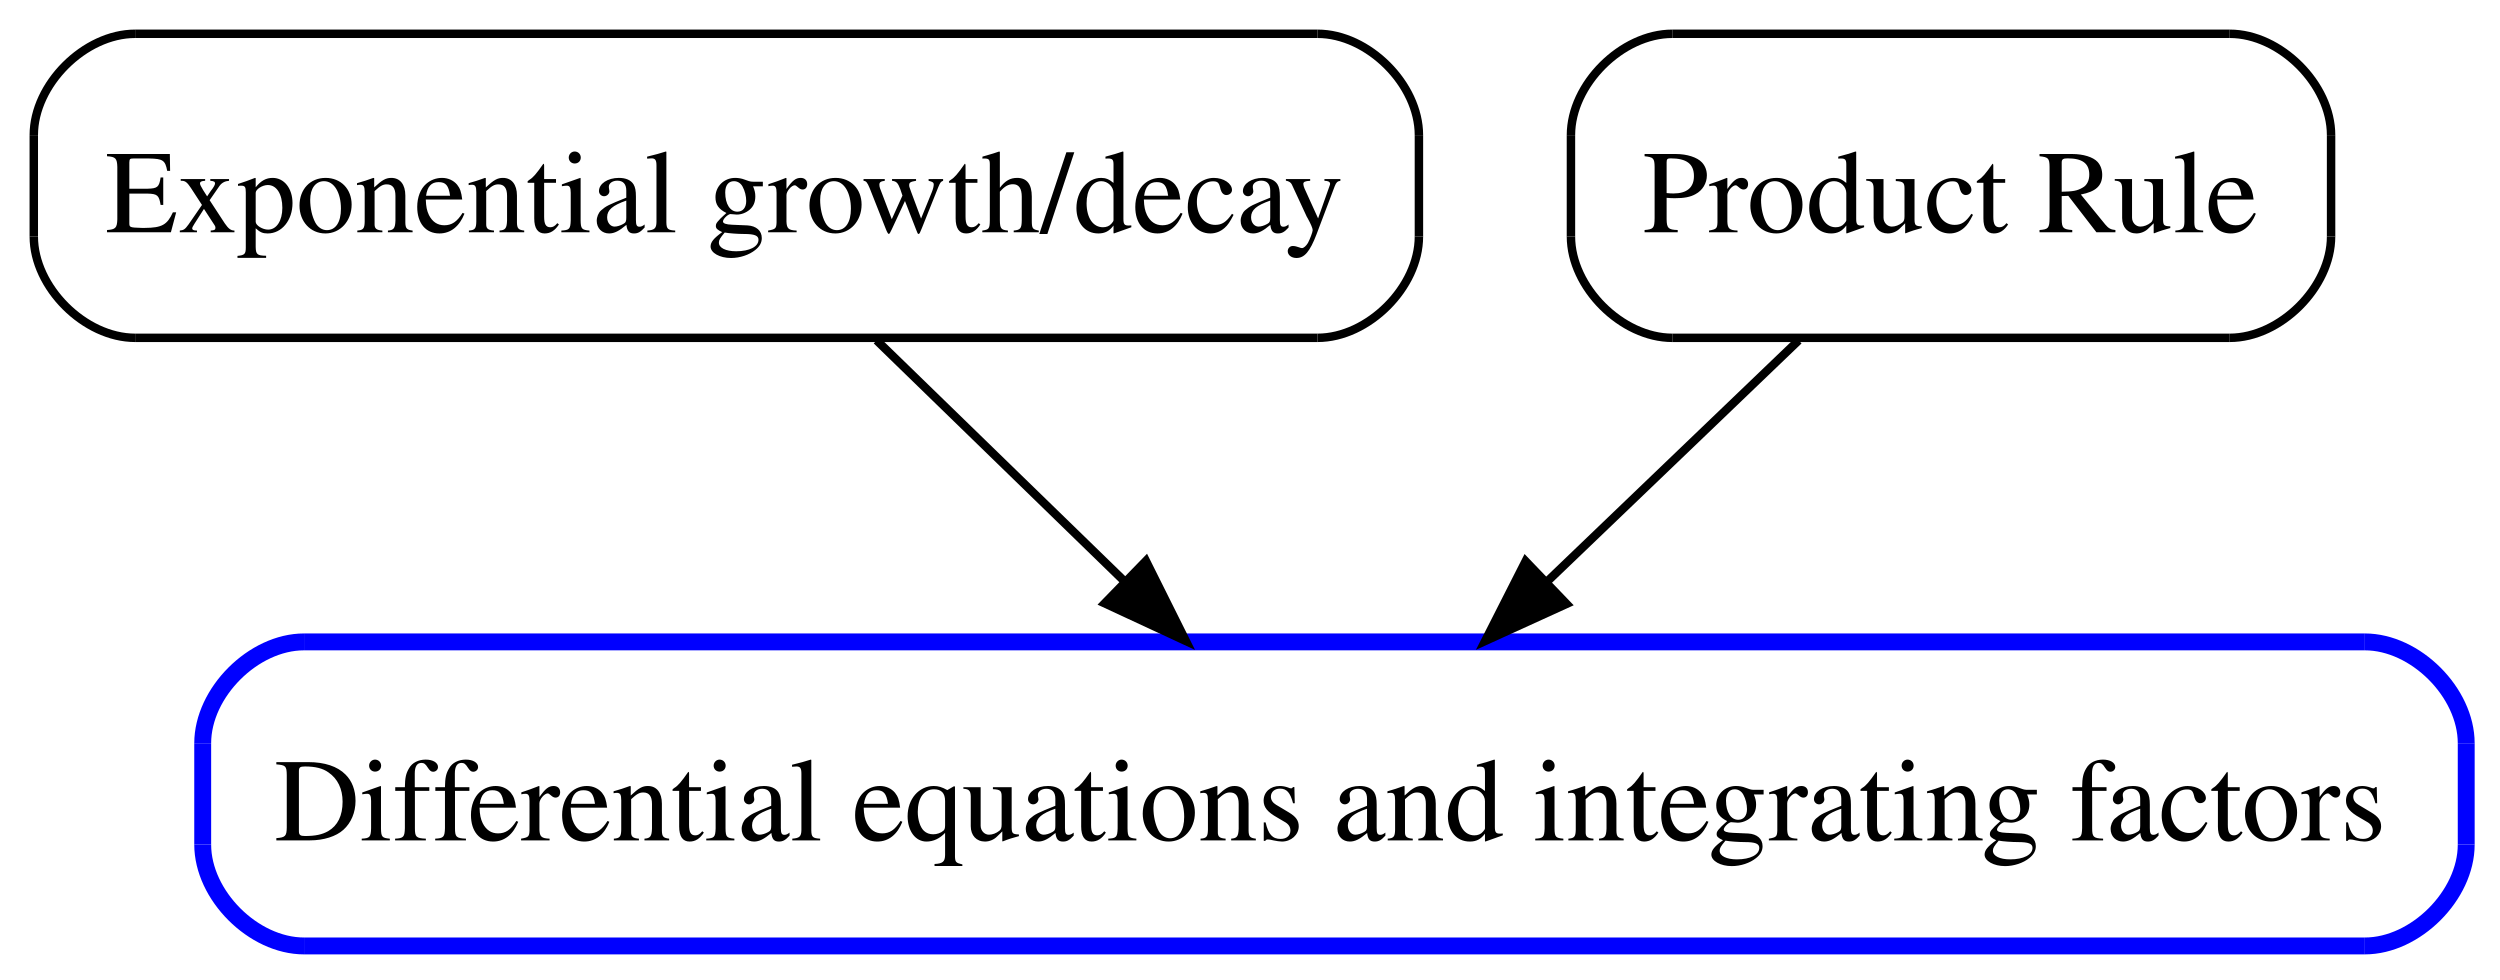
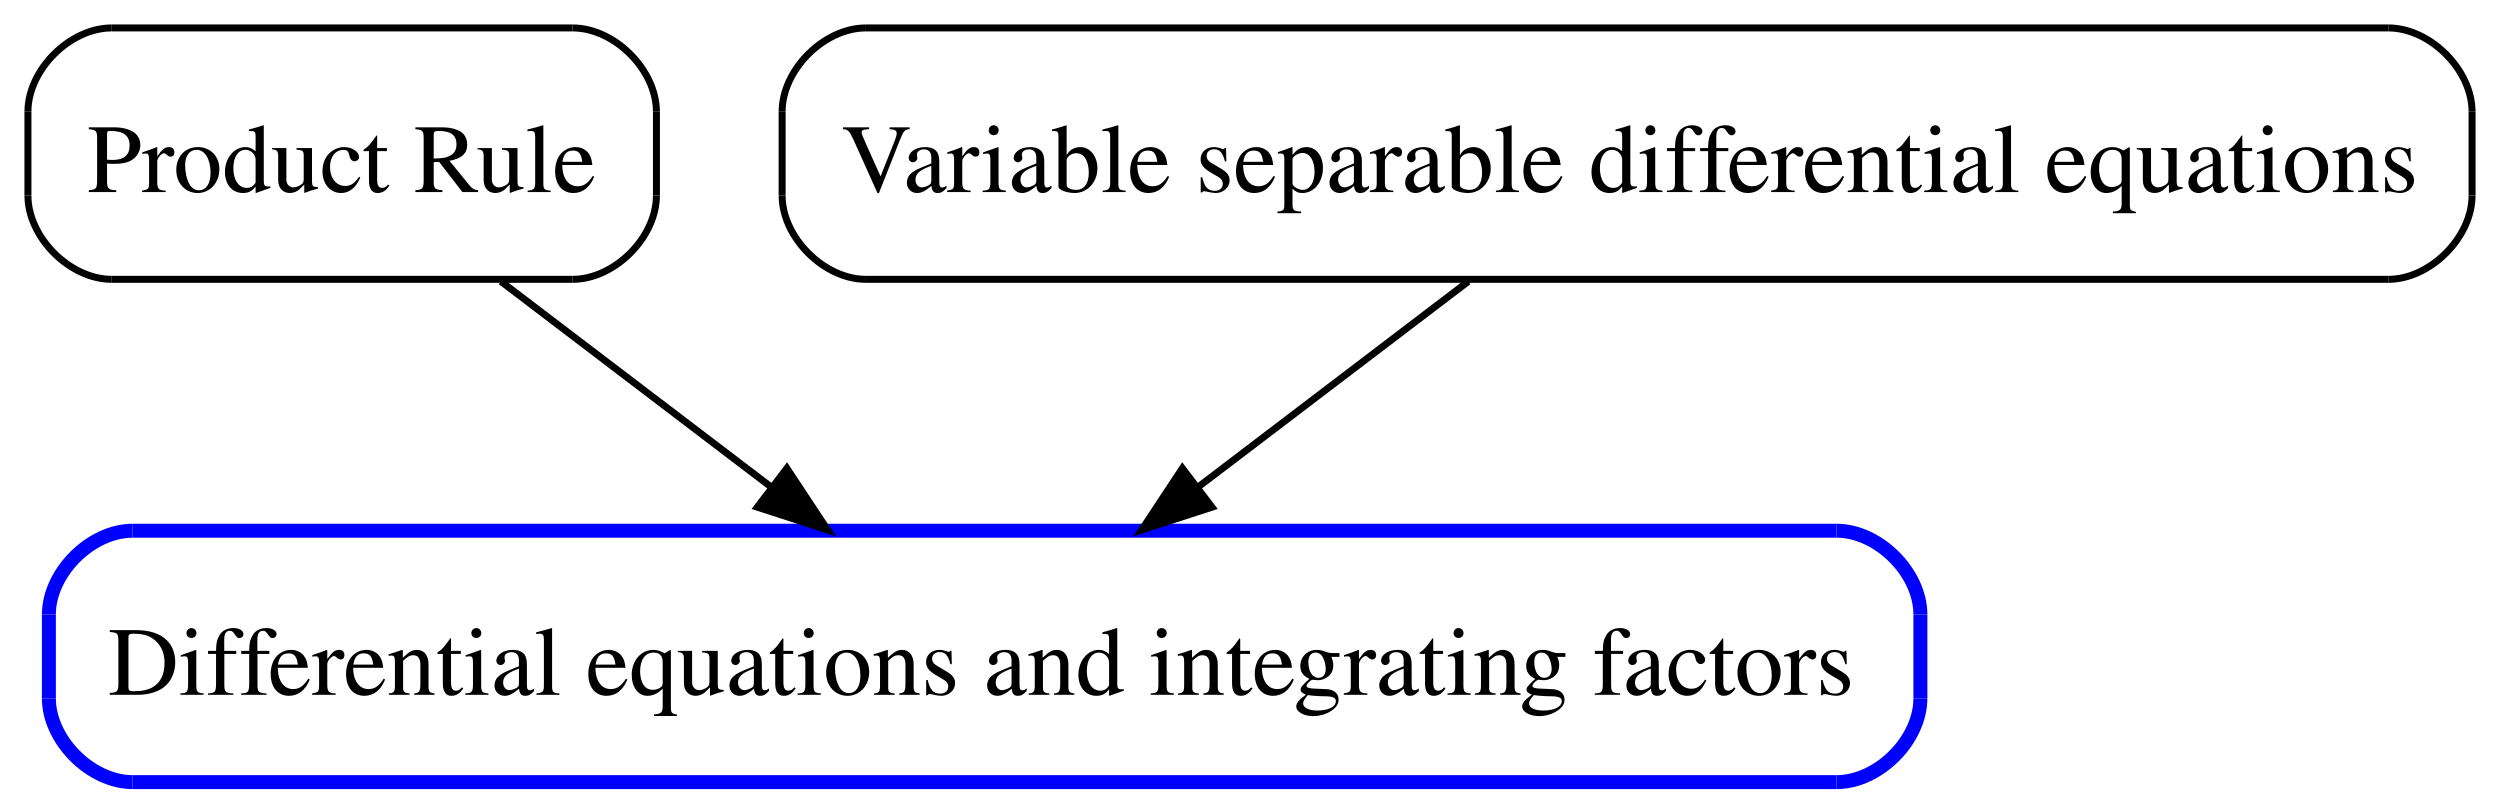
- <svg xmlns="http://www.w3.org/2000/svg" xmlns:xlink="http://www.w3.org/1999/xlink" width="296pt" height="116pt" viewBox="0.00 0.00 296.00 116.00">
+ <svg xmlns="http://www.w3.org/2000/svg" xmlns:xlink="http://www.w3.org/1999/xlink" width="358pt" height="116pt" viewBox="0.00 0.00 358.00 116.00">
  <g id="graph1" class="graph" transform="scale(1 1) rotate(0) translate(4 112)">
    <g id="node1" class="node">
      <a xlink:href="SOVING_DIFFERENTIAL_EQUATIONS_USING_INTEGRATING_FACTORS.html" xlink:title="Differential equations and integrating factors" target="_top">
-         <polyline fill="none" stroke="blue" stroke-width="2" points="276,-36 32,-36 " />
-         <path fill="none" stroke="blue" stroke-width="2" d="M32,-36C26,-36 20,-30 20,-24" />
-         <polyline fill="none" stroke="blue" stroke-width="2" points="20,-24 20,-12 " />
-         <path fill="none" stroke="blue" stroke-width="2" d="M20,-12C20,-6 26,-0 32,-0" />
-         <polyline fill="none" stroke="blue" stroke-width="2" points="32,-0 276,-0 " />
-         <path fill="none" stroke="blue" stroke-width="2" d="M276,-0C282,-0 288,-6 288,-12" />
-         <polyline fill="none" stroke="blue" stroke-width="2" points="288,-12 288,-24 " />
-         <path fill="none" stroke="blue" stroke-width="2" d="M288,-24C288,-30 282,-36 276,-36" />
-         <text text-anchor="start" x="28.5" y="-12.5" font-family="Times,serif" font-size="14.00">Differential equations and integrating factors</text>
+         <polyline fill="none" stroke="blue" stroke-width="2" points="259,-36 15,-36 " />
+         <path fill="none" stroke="blue" stroke-width="2" d="M15,-36C9,-36 3,-30 3,-24" />
+         <polyline fill="none" stroke="blue" stroke-width="2" points="3,-24 3,-12 " />
+         <path fill="none" stroke="blue" stroke-width="2" d="M3,-12C3,-6 9,-0 15,-0" />
+         <polyline fill="none" stroke="blue" stroke-width="2" points="15,-0 259,-0 " />
+         <path fill="none" stroke="blue" stroke-width="2" d="M259,-0C265,-0 271,-6 271,-12" />
+         <polyline fill="none" stroke="blue" stroke-width="2" points="271,-12 271,-24 " />
+         <path fill="none" stroke="blue" stroke-width="2" d="M271,-24C271,-30 265,-36 259,-36" />
+         <text text-anchor="start" x="11.5" y="-12.5" font-family="Times,serif" font-size="14.00">Differential equations and integrating factors</text>
      </a>
    </g>
    <g id="node2" class="node">
-       <a xlink:href="EXPONENTIAL_GROWTH_DECAY.html" xlink:title="Exponential growth/decay" target="_top">
-         <polyline fill="none" stroke="black" points="152,-108 12,-108 " />
+       <a xlink:href="PRODUCT_RULE.html" xlink:title="Product Rule" target="_top">
+         <polyline fill="none" stroke="black" points="78,-108 12,-108 " />
        <path fill="none" stroke="black" d="M12,-108C6,-108 0,-102 0,-96" />
        <polyline fill="none" stroke="black" points="0,-96 0,-84 " />
        <path fill="none" stroke="black" d="M0,-84C0,-78 6,-72 12,-72" />
-         <polyline fill="none" stroke="black" points="12,-72 152,-72 " />
-         <path fill="none" stroke="black" d="M152,-72C158,-72 164,-78 164,-84" />
-         <polyline fill="none" stroke="black" points="164,-84 164,-96 " />
-         <path fill="none" stroke="black" d="M164,-96C164,-102 158,-108 152,-108" />
-         <text text-anchor="start" x="8.5" y="-84.5" font-family="Times,serif" font-size="14.00">Exponential growth/decay</text>
+         <polyline fill="none" stroke="black" points="12,-72 78,-72 " />
+         <path fill="none" stroke="black" d="M78,-72C84,-72 90,-78 90,-84" />
+         <polyline fill="none" stroke="black" points="90,-84 90,-96 " />
+         <path fill="none" stroke="black" d="M90,-96C90,-102 84,-108 78,-108" />
+         <text text-anchor="start" x="8.5" y="-84.5" font-family="Times,serif" font-size="14.00">Product Rule</text>
      </a>
    </g>
    <g id="edge2" class="edge">
-       <path fill="none" stroke="black" d="M99.798,-71.697C108.604,-63.135 119.382,-52.656 129.001,-43.304" />
-       <polygon fill="black" stroke="black" points="131.677,-45.585 136.407,-36.104 126.797,-40.566 131.677,-45.585" />
+       <path fill="none" stroke="black" d="M67.742,-71.697C79.44,-62.796 93.861,-51.823 106.51,-42.199" />
+       <polygon fill="black" stroke="black" points="108.681,-44.945 114.52,-36.104 104.442,-39.374 108.681,-44.945" />
    </g>
    <g id="node4" class="node">
-       <a xlink:href="PRODUCT_RULE.html" xlink:title="Product Rule" target="_top">
-         <polyline fill="none" stroke="black" points="260,-108 194,-108 " />
-         <path fill="none" stroke="black" d="M194,-108C188,-108 182,-102 182,-96" />
-         <polyline fill="none" stroke="black" points="182,-96 182,-84 " />
-         <path fill="none" stroke="black" d="M182,-84C182,-78 188,-72 194,-72" />
-         <polyline fill="none" stroke="black" points="194,-72 260,-72 " />
-         <path fill="none" stroke="black" d="M260,-72C266,-72 272,-78 272,-84" />
-         <polyline fill="none" stroke="black" points="272,-84 272,-96 " />
-         <path fill="none" stroke="black" d="M272,-96C272,-102 266,-108 260,-108" />
-         <text text-anchor="start" x="190.5" y="-84.5" font-family="Times,serif" font-size="14.00">Product Rule</text>
+       <a xlink:href="VARIABLE_SEPARABLE_DIFFERENTIAL_EQUATIONS.html" xlink:title="Variable separable differential equations" target="_top">
+         <polyline fill="none" stroke="black" points="338,-108 120,-108 " />
+         <path fill="none" stroke="black" d="M120,-108C114,-108 108,-102 108,-96" />
+         <polyline fill="none" stroke="black" points="108,-96 108,-84 " />
+         <path fill="none" stroke="black" d="M108,-84C108,-78 114,-72 120,-72" />
+         <polyline fill="none" stroke="black" points="120,-72 338,-72 " />
+         <path fill="none" stroke="black" d="M338,-72C344,-72 350,-78 350,-84" />
+         <polyline fill="none" stroke="black" points="350,-84 350,-96 " />
+         <path fill="none" stroke="black" d="M350,-96C350,-102 344,-108 338,-108" />
+         <text text-anchor="start" x="116.5" y="-84.5" font-family="Times,serif" font-size="14.00">Variable separable differential equations</text>
      </a>
    </g>
    <g id="edge4" class="edge">
-       <path fill="none" stroke="black" d="M208.955,-71.697C199.938,-63.05 188.882,-52.449 179.057,-43.027" />
-       <polygon fill="black" stroke="black" points="181.478,-40.499 171.837,-36.104 176.633,-45.552 181.478,-40.499" />
+       <path fill="none" stroke="black" d="M206.258,-71.697C194.56,-62.796 180.139,-51.823 167.49,-42.199" />
+       <polygon fill="black" stroke="black" points="169.558,-39.374 159.48,-36.104 165.319,-44.945 169.558,-39.374" />
    </g>
  </g>
</svg>
